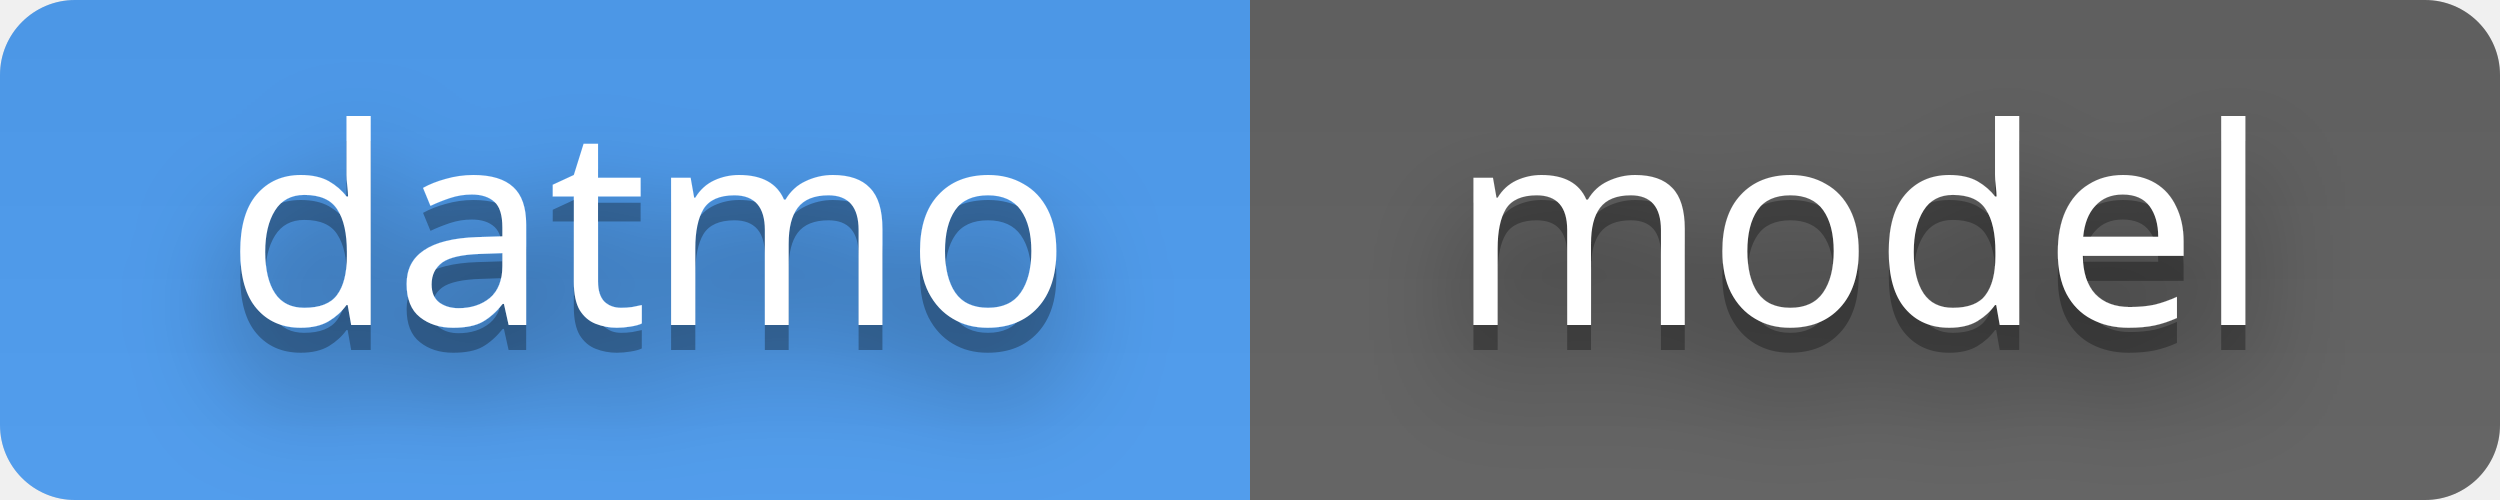
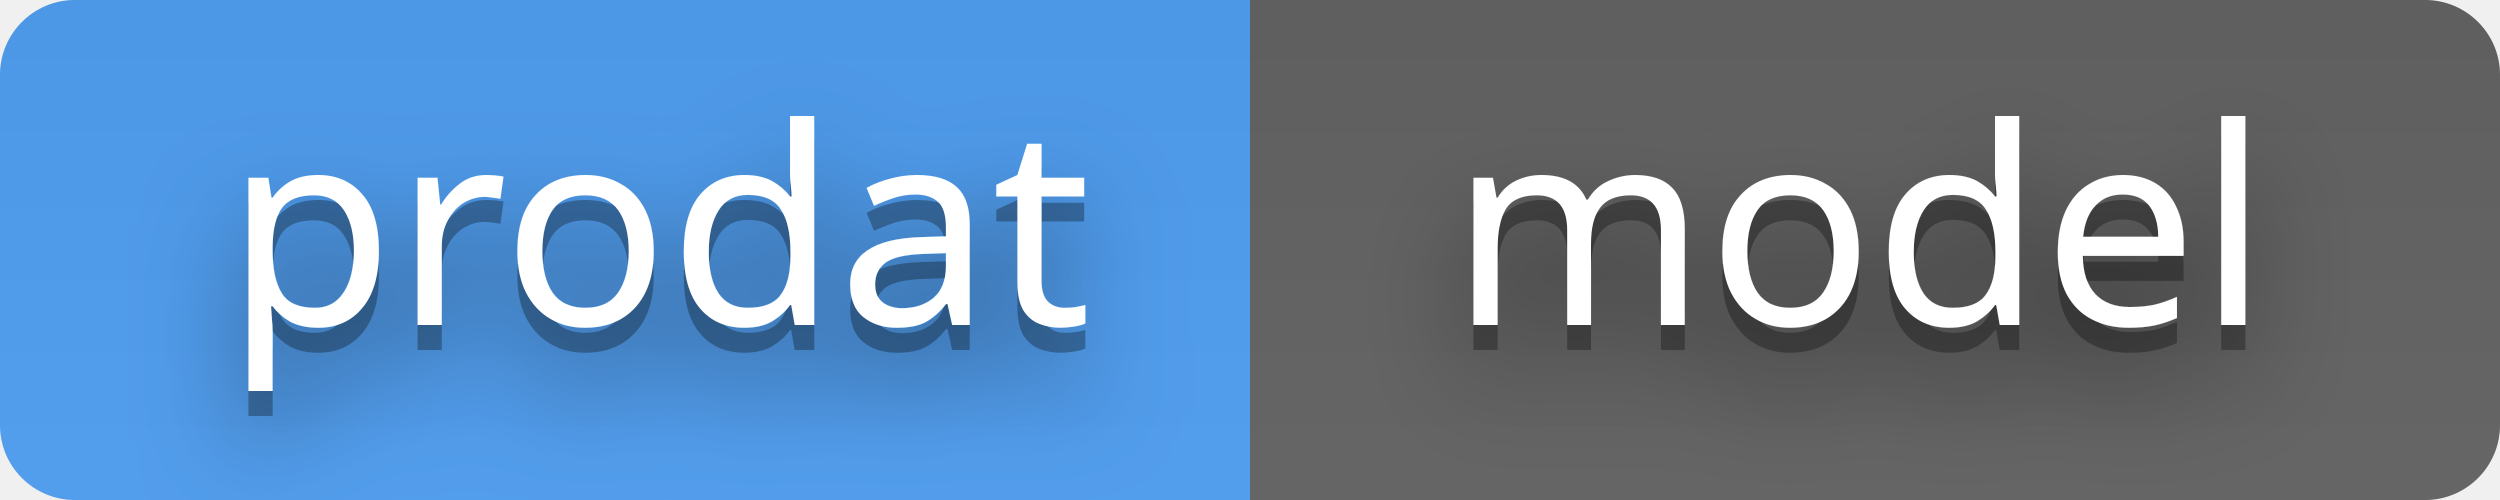
<svg xmlns="http://www.w3.org/2000/svg" xmlns:xlink="http://www.w3.org/1999/xlink" width="100px" height="20px" viewBox="0 0 100 20" version="1.1">
  <defs>
    <rect id="path-1" x="0" y="0" width="100" height="20" rx="3" />
    <linearGradient x1="0%" y1="0%" x2="0%" y2="100%" id="linearGradient-3">
      <stop stop-color="#BBBBBB" stop-opacity="0.1" offset="0%" />
      <stop stop-color="#FFFFFF" stop-opacity="0.1" offset="100%" />
    </linearGradient>
    <filter x="-8.4%" y="-42.9%" width="116.9%" height="207.1%" filterUnits="objectBoundingBox" id="filter-4">
      <feOffset dx="0" dy="2" in="SourceAlpha" result="shadowOffsetOuter1" />
      <feGaussianBlur stdDeviation="2" in="shadowOffsetOuter1" result="shadowBlurOuter1" />
      <feColorMatrix values="0 0 0 0 0   0 0 0 0 0   0 0 0 0 0  0 0 0 0.5 0" type="matrix" in="shadowBlurOuter1" result="shadowMatrixOuter1" />
      <feMerge>
        <feMergeNode in="shadowMatrixOuter1" />
        <feMergeNode in="SourceGraphic" />
      </feMerge>
    </filter>
  </defs>
  <g id="Page-1" stroke="none" stroke-width="1" fill="none" fill-rule="evenodd">
-     <g id="datmo_badge">
+     <g id="prodat_badge">
      <g id="Clipped">
        <mask id="mask-2" fill="white">
          <use xlink:href="#path-1" />
        </mask>
        <use id="Rectangle-path" fill="#D8D8D8" xlink:href="#path-1" />
        <g id="Group" mask="url(#mask-2)" fill-rule="nonzero">
          <polygon id="Shape" fill="#3F93EB" points="0 0 50 0 50 20 0 20" />
          <polygon id="Shape" fill="#555555" points="50 0 100 0 100 20 50 20" />
          <polygon id="Shape" fill="url(#linearGradient-3)" points="0 0 100 0 100 20 0 20" />
        </g>
      </g>
      <g id="Group" filter="url(#filter-4)" transform="translate(9, 3)" font-family="Verdana" font-size="11" font-weight="normal">
-         <text id="datmo" fill-opacity="0.3" fill="#010101">
-           <tspan x="0" y="11">datmo</tspan>
+         <text id="prodat" fill-opacity="0.3" fill="#010101">
+           <tspan x="0" y="11">prodat</tspan>
        </text>
-         <text id="datmo" fill="#FFFFFF">
-           <tspan x="0" y="10">datmo</tspan>
+         <text id="prodat" fill="#FFFFFF">
+           <tspan x="0" y="10">prodat</tspan>
        </text>
        <text id="model" fill-opacity="0.3" fill="#010101">
          <tspan x="49" y="11">model</tspan>
        </text>
        <text id="model" fill="#FFFFFF">
          <tspan x="49" y="10">model</tspan>
        </text>
      </g>
    </g>
  </g>
</svg>
